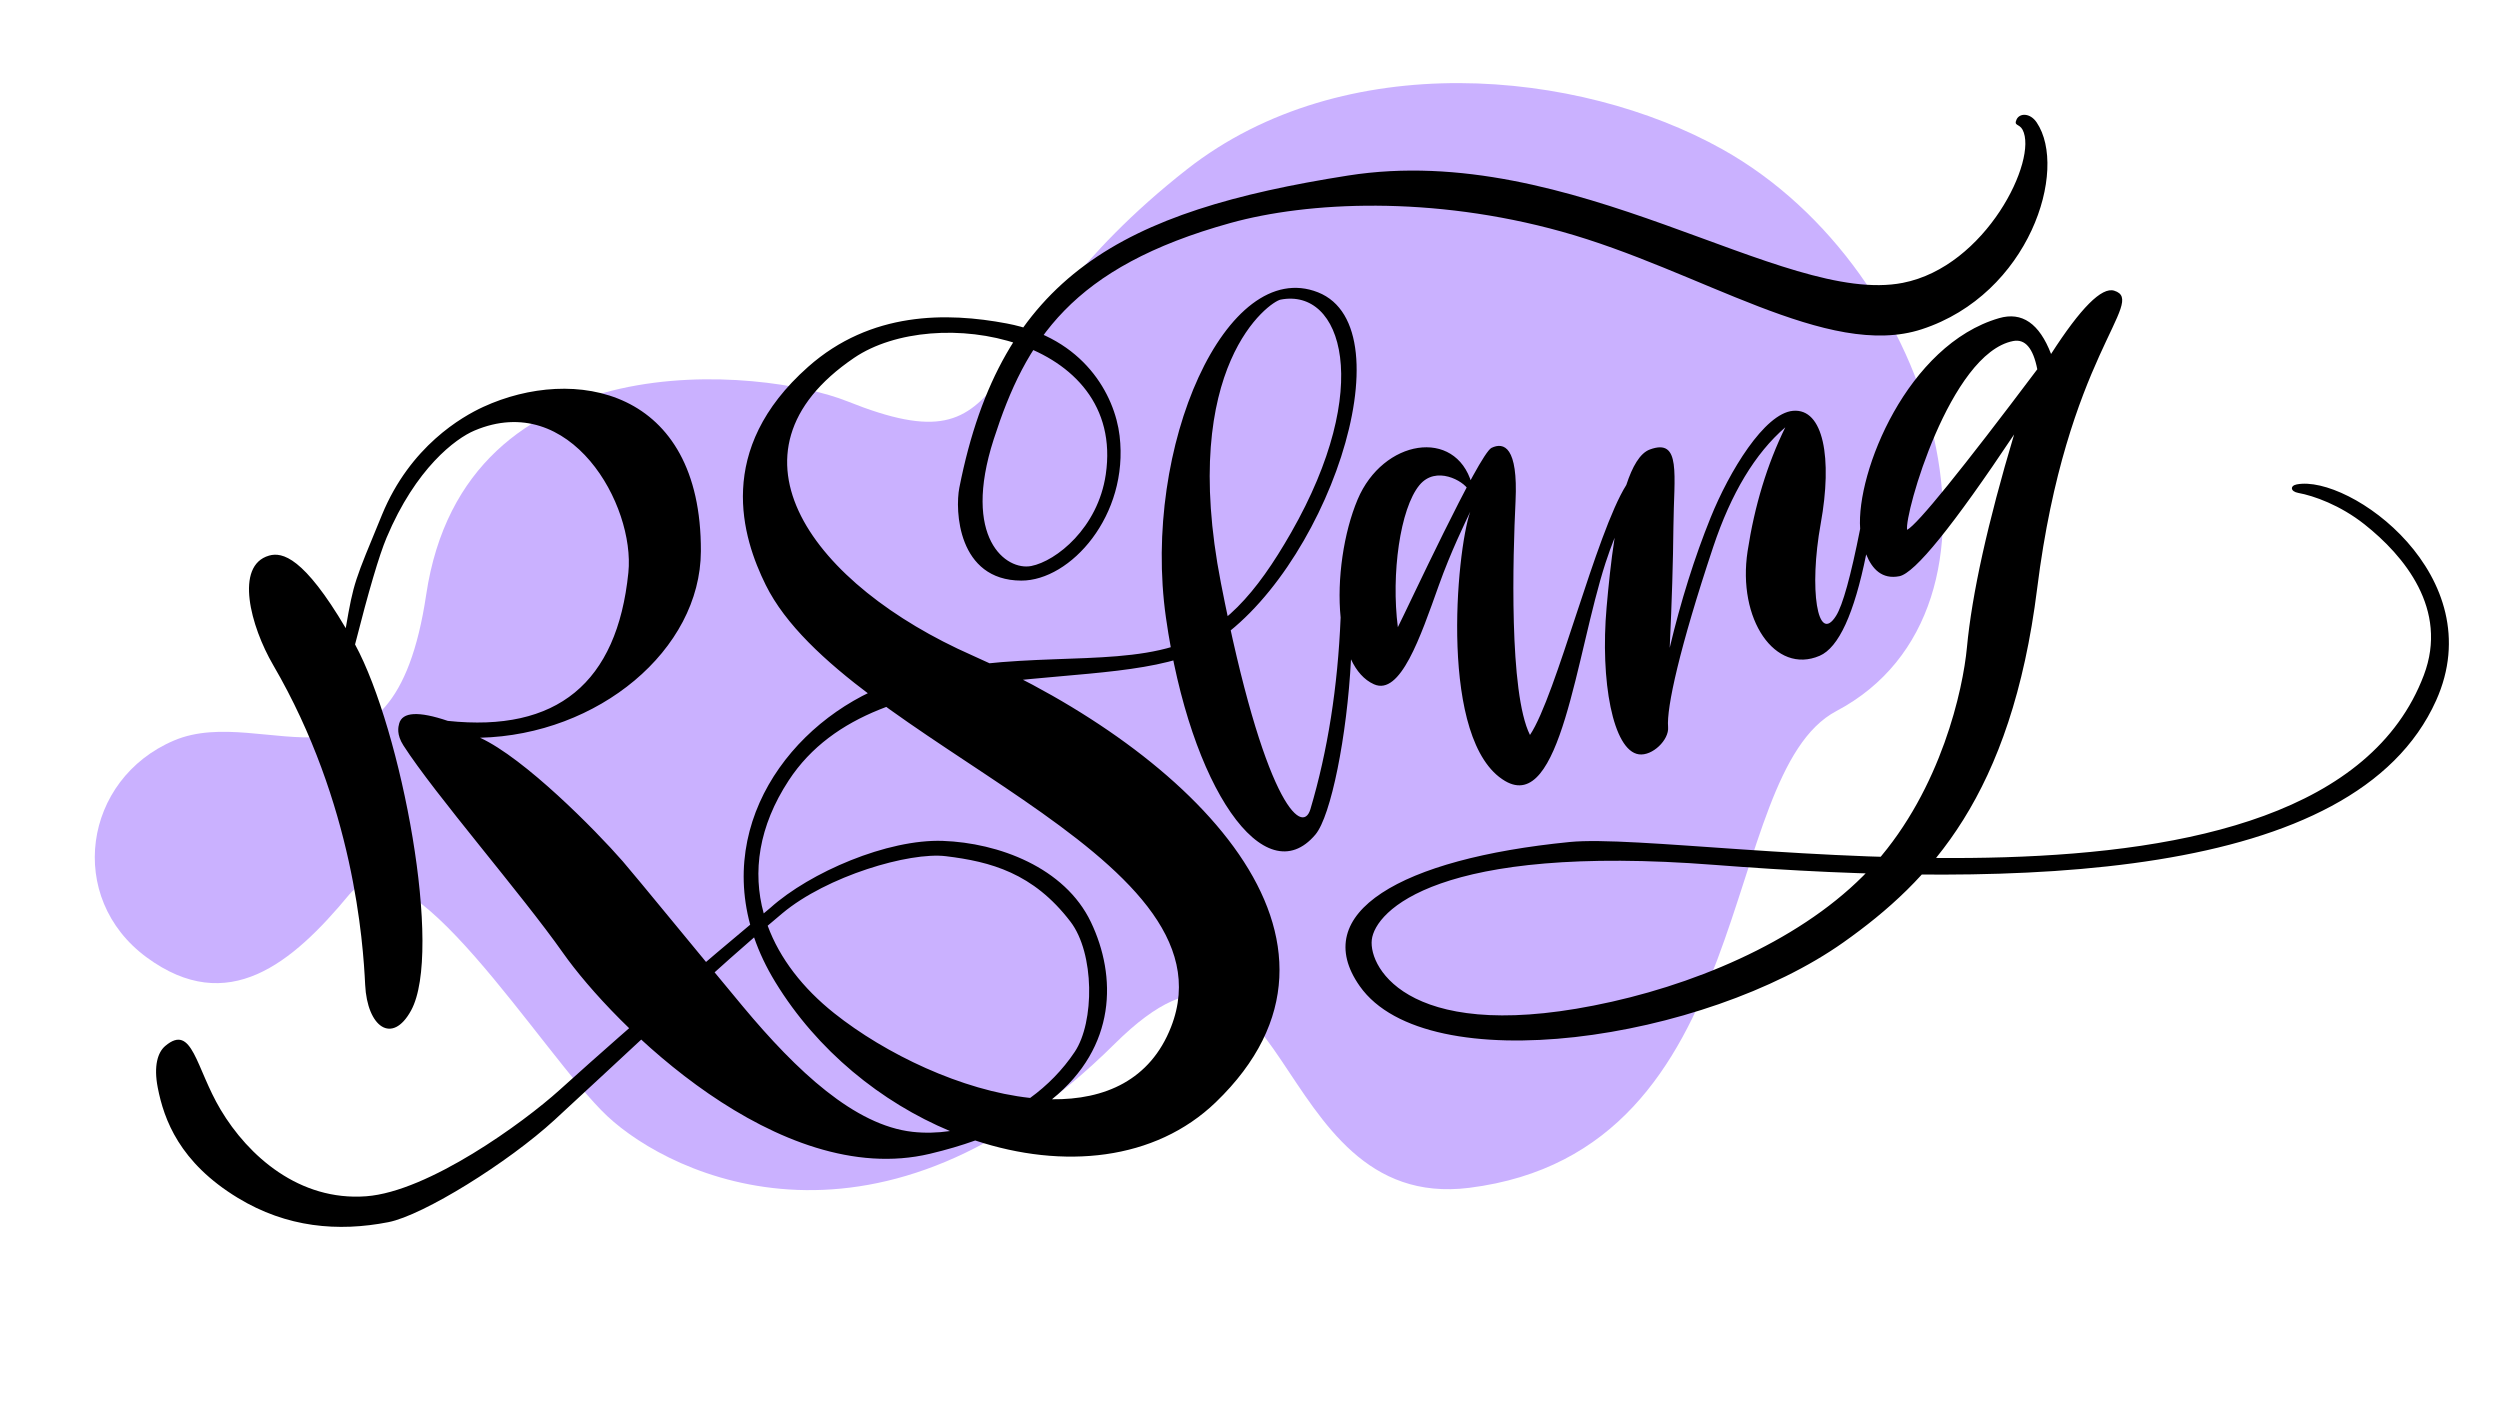
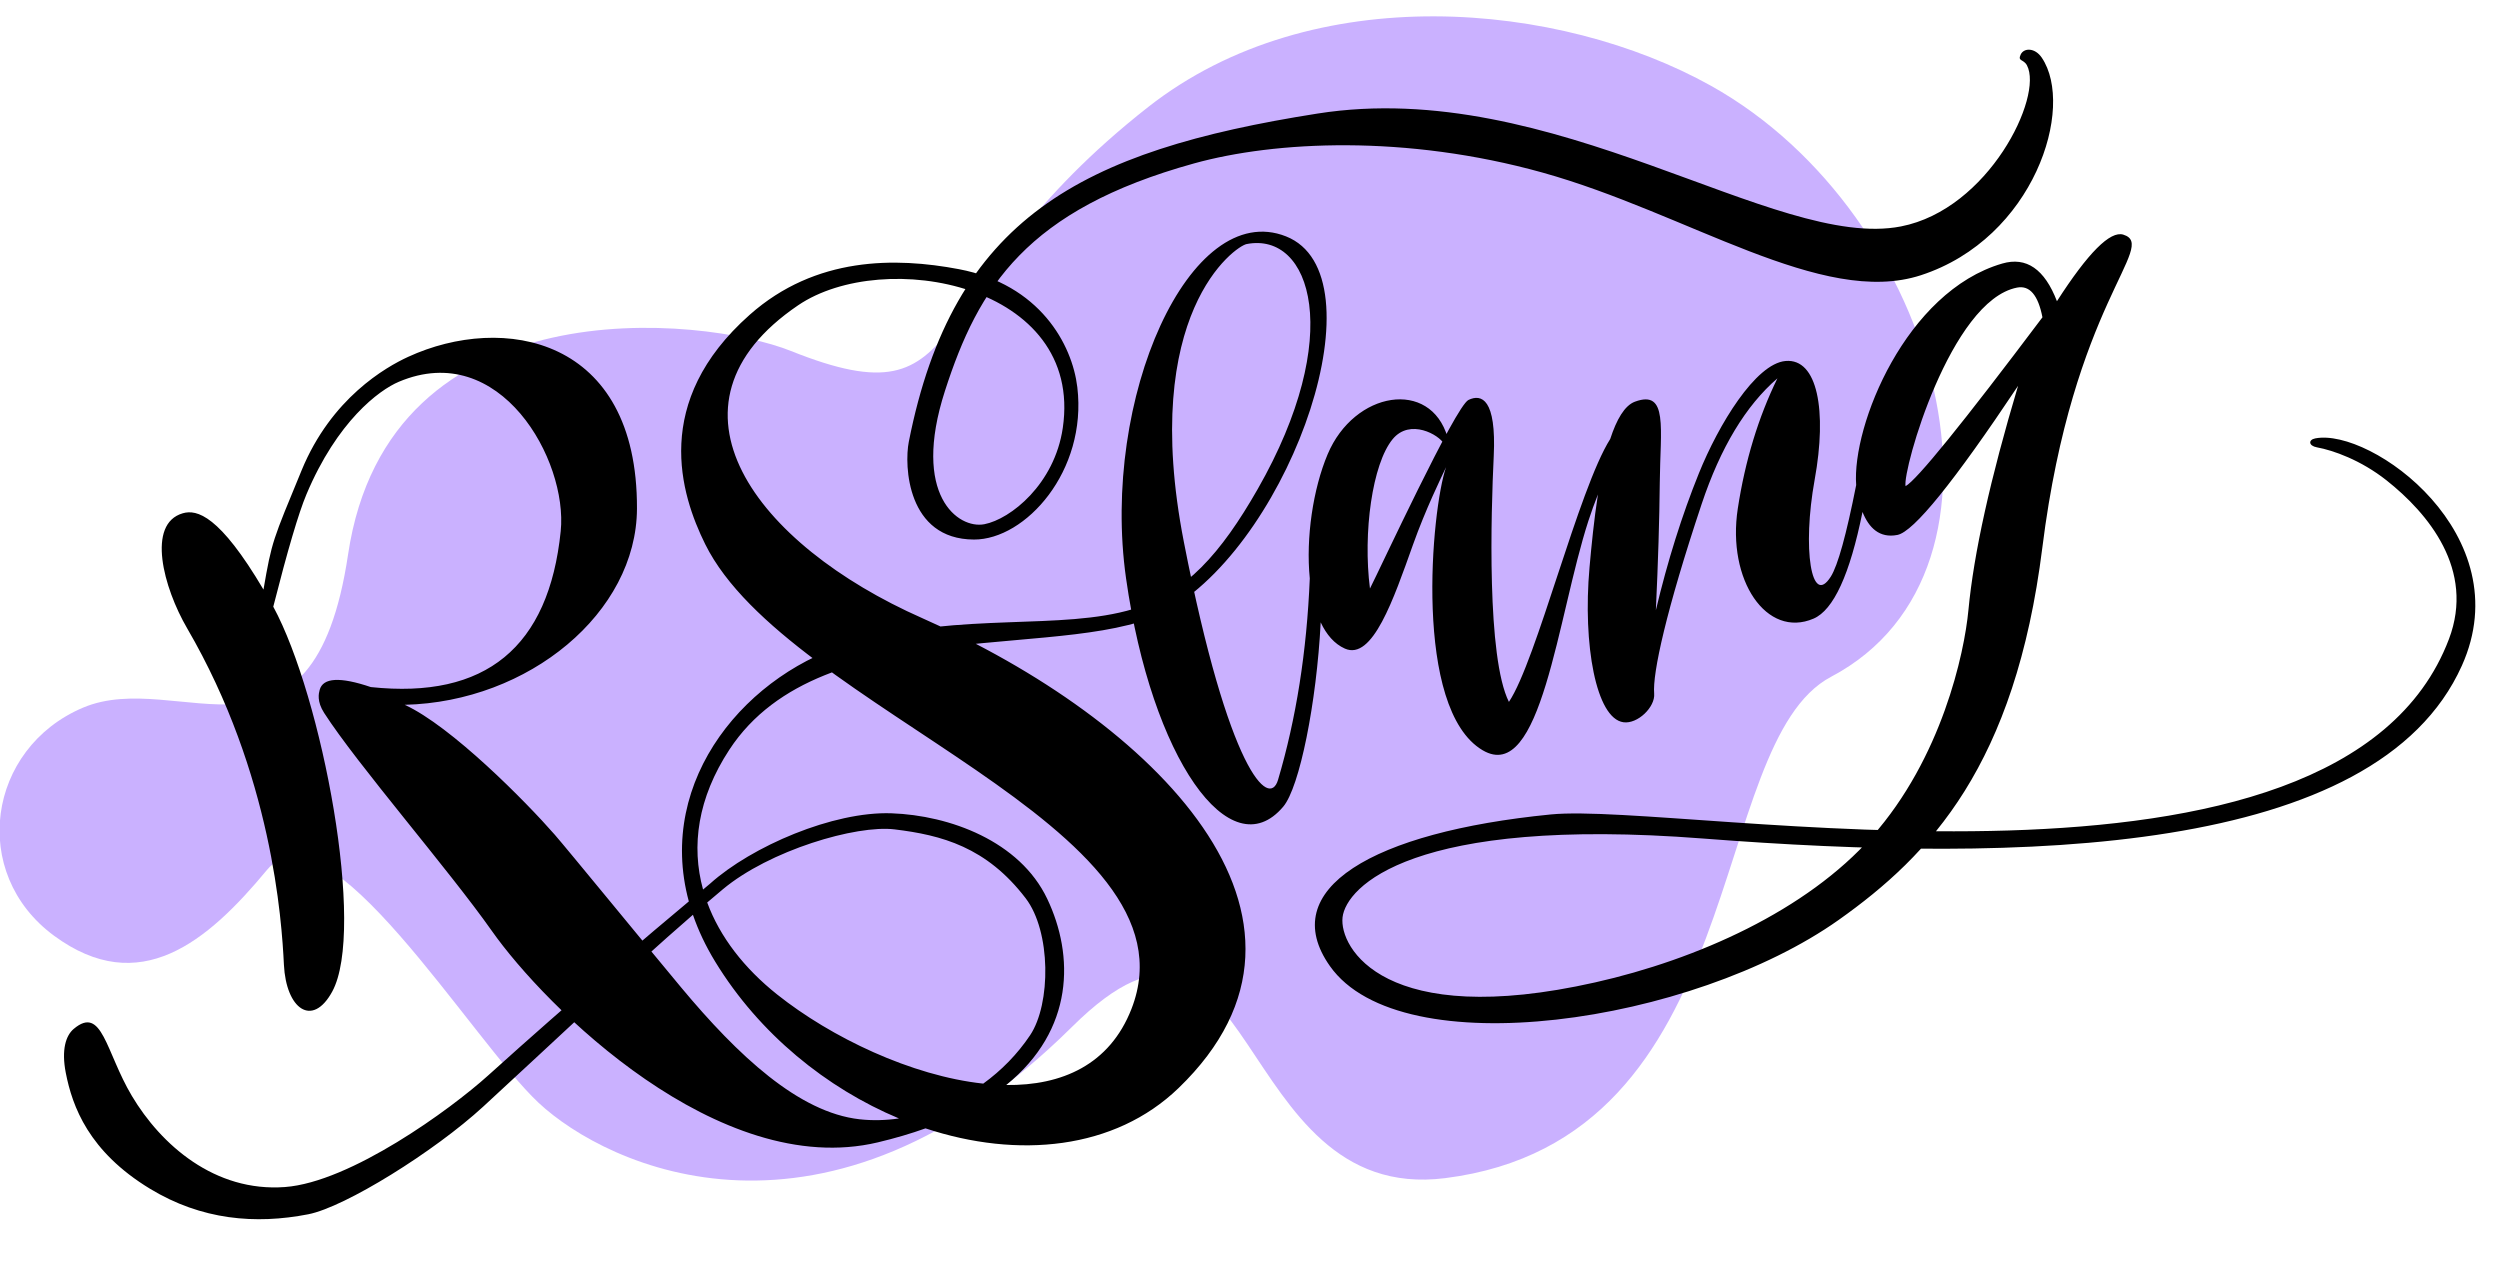
- <svg xmlns="http://www.w3.org/2000/svg" class="logo" width="370" height="210" viewBox="0 0 370 210" fill="none">
+ <svg xmlns="http://www.w3.org/2000/svg" class="logo" width="215" height="110" viewBox="20 10 340 180" fill="none">
  <path class="logo__spot" d="M175.666 25.062C142.414 51.151 152.044 70.057 125.396 59.391C113.12 54.477 68.775 49.803 63.076 88.016C58.141 121.097 39.21 103.878 25.756 109.594C12.302 115.31 9.712 132.884 21.718 141.699C33.725 150.514 43.236 142.596 51.654 132.433C60.072 122.27 80.309 156.236 89.895 165.201C99.482 174.166 130.263 188.889 164.976 154.484C190.953 128.736 187.215 179.599 217.443 175.799C260.766 170.352 253.946 114.654 271.786 105.235C300.372 90.143 287.331 40.18 254.858 22.064C233.638 10.226 198.856 6.867 175.666 25.062Z" fill="#CAB1FF" />
  <path d="M275.305 78.263C274.693 69.847 282.33 51.014 295.865 47.086C299.256 46.101 301.821 47.868 303.558 52.388C307.946 45.564 311.062 42.442 312.906 43.023C317.879 44.591 305.819 52.577 301.504 87.064C297.675 117.673 285.743 130.322 272.84 139.461C252.288 154.019 211.26 160.145 201.25 145.958C193.614 135.135 207.216 127.1 232.307 124.617C251.043 122.764 343.285 140.712 358.726 99.933C362.425 90.163 355.789 82.23 349.948 77.605C346.329 74.74 342.411 73.364 340.153 72.955C338.947 72.737 338.915 71.888 339.907 71.694C347.72 70.168 368.829 85.249 360.54 103.683C348.466 130.537 298.526 131.474 253.752 128.003C212.827 124.829 203.516 134.823 203.025 139.088C202.535 143.352 208.926 154.925 238.576 148.251C252.948 145.015 268.327 138.137 277.54 127.732C287.332 116.672 290.528 101.983 291.102 95.851C291.846 87.918 294.174 77.4 298.088 64.299C289.056 77.84 283.395 84.834 281.104 85.281C278.574 85.775 277.08 84.259 276.196 82.046C274.417 90.847 272.12 95.851 269.304 97.059C262.704 99.889 257.098 91.654 258.646 81.564C259.678 74.837 261.537 68.73 264.224 63.242C259.766 67.089 256.21 72.991 253.554 80.948C248.569 95.887 246.627 104.776 246.877 107.61C247.044 109.498 244.55 111.922 242.552 111.641C238.707 111.101 236.815 100.758 237.779 89.856C238.046 86.84 238.409 83.143 238.964 79.582C238.498 80.76 238.039 82.008 237.619 83.305C233.26 96.763 230.988 120.449 222.74 115.581C212.923 109.787 215.533 81.638 217.592 75.742C216.856 77.313 214.739 81.605 212.933 86.665C210.206 94.309 207.245 103.016 203.345 101.272C201.877 100.615 200.758 99.311 199.948 97.581C199.368 108.909 196.98 120.792 194.68 123.517C187.218 132.359 176.15 116.716 172.557 91.392C168.964 66.069 181.539 37.909 195.064 43.264C208.59 48.619 196.09 85.347 178.791 95.666C165.597 103.537 129.886 95.407 116.728 115.504C112.265 122.322 111.344 129.067 113.03 135.184C113.601 134.708 113.946 134.42 114.032 134.342C119.889 129.095 131.354 124.163 139.544 124.452C147.734 124.741 157.588 128.359 161.46 136.479C165.269 144.467 165.29 154.933 155.69 162.692C163.524 162.783 170.24 159.849 173.312 152.001C183.422 126.174 124.907 109.977 113.33 86.577C109.856 79.556 105.773 66.543 119.601 54.293C128.894 46.06 140.143 46.2 149.008 47.874C160.42 50.029 164.982 58.458 165.7 64.496C167.103 76.299 158.413 85.952 151.151 85.929C141.715 85.9 141.331 75.481 141.982 72.183C148.206 40.664 166.209 31.227 199.496 25.982C232.783 20.738 263.874 45.327 281.608 41.864C293.947 39.455 301.666 23.576 299.339 19.198C298.857 18.291 298.005 18.665 298.449 17.689C298.892 16.713 300.455 16.682 301.423 18.114C306.146 25.093 300.376 43.526 284.411 48.733C270.502 53.27 251.585 39.97 231.134 34.278C211.901 28.924 193.538 29.834 182.128 32.996C158.586 39.521 151.799 50.342 147.068 65.022C142.337 79.701 148.941 84.489 152.624 83.77C156.307 83.051 162.494 78.138 163.654 70.222C166.629 49.936 138.451 44.785 126.406 52.964C105.671 67.044 120.375 86.615 143.88 96.992C176.211 111.265 204.798 139.165 179.939 163.128C170.938 171.805 157.336 173.094 144.334 168.792C142.291 169.523 140.06 170.182 137.628 170.761C115.268 176.08 90.797 151.648 83.306 141.003C77.219 132.353 64.349 117.552 59.707 110.327C58.662 108.701 58.944 107.58 59.075 107.092C59.542 105.357 61.942 105.223 66.274 106.69C82.423 108.408 91.331 101.096 92.998 84.753C94.019 74.736 84.463 57.692 70.216 63.727C67.425 64.909 61.541 69.276 57.207 79.591C56.118 82.182 54.565 87.444 52.548 95.377C59.431 108.065 65.608 140.836 60.839 149.553C58.038 154.673 54.346 151.987 54.044 145.748C53.742 139.509 52.386 118.948 40.432 98.428C37.076 92.666 34.696 83.704 39.819 82.23C41.796 81.662 44.981 82.492 51.17 92.969C52.359 86.079 52.45 86.114 56.54 76.178C60.719 66.028 68.375 61.669 71.532 60.217C84.852 54.091 103.825 57.355 103.73 81.579C103.673 96.216 88.51 108.768 71.044 109.185C77.612 112.2 88.098 122.812 92.161 127.467C93.964 129.533 104.665 142.623 109.949 148.964C117.936 158.547 126.494 166.556 135.061 167.513C136.855 167.713 138.721 167.669 140.599 167.396C130.428 163.148 120.948 155.499 114.746 145.345C113.391 143.126 112.354 140.917 111.605 138.735C102.058 147.013 92.198 156.445 82.086 165.737C75.225 172.043 62.654 179.87 57.471 180.882C50.036 182.334 42.443 181.69 35.199 177.289C26.571 172.047 24.271 165.704 23.351 160.99C22.717 157.744 23.346 155.741 24.462 154.798C28.487 151.398 28.963 158.042 32.648 164.224C36.749 171.106 44.302 177.781 54.186 177.049C63.408 176.366 77.469 166.146 82.781 161.349C94.831 150.467 105.887 141.152 111.027 136.855C106.358 119.609 119.385 104.439 134.458 100.301C149.699 96.118 163.421 98.752 173.575 95.703C180.961 93.485 185.9 87.892 191.079 78.837C203.378 57.331 198.632 42.567 189.519 44.347C187.945 44.654 174.392 54.002 180.696 86.287C187 118.572 192.711 123.902 193.944 119.749C196.5 111.14 197.989 101.69 198.413 91.398C197.846 85.698 198.869 78.81 200.928 73.924C204.679 65.022 215.392 63.264 217.808 71.546C218.109 72.845 217.559 72.973 217.291 72.461C216.639 71.216 212.522 68.827 210.073 71.804C207.214 75.28 205.878 84.956 206.881 92.824C208.274 90.106 218.909 67.167 220.746 66.283C222.584 65.398 224.685 66.133 224.3 74.187C223.914 82.242 223.301 102.518 226.436 108.776C230.333 102.967 236.227 78.829 240.695 71.776C241.579 69.058 242.711 67.065 244.175 66.526C248.871 64.795 247.737 70.272 247.666 77.95C247.618 83.068 247.435 89.044 247.116 95.876C248.771 88.926 250.789 82.503 253.171 76.607C255.931 69.773 261.137 61.174 265.368 60.801C269.875 60.403 271.228 67.785 269.465 77.499C267.701 87.213 268.989 95.498 271.736 91.145C272.726 89.576 273.915 85.282 275.305 78.263ZM113.615 137.006C115.402 141.871 118.85 146.285 123.454 149.949C131.055 155.997 142.362 161.404 152.461 162.495C154.99 160.663 157.257 158.374 159.058 155.681C162.006 151.273 162.012 141.091 158.429 136.407C152.908 129.189 146.604 127.524 139.986 126.717C134.59 126.06 122.369 129.661 115.788 135.169C115.065 135.773 114.341 136.386 113.615 137.006ZM301.519 54.653C300.908 51.52 299.716 50.127 297.945 50.473C288.588 52.3 281.813 76.16 282.254 78.418C283.825 77.562 290.247 69.64 301.519 54.653Z" fill="black" />
</svg>
